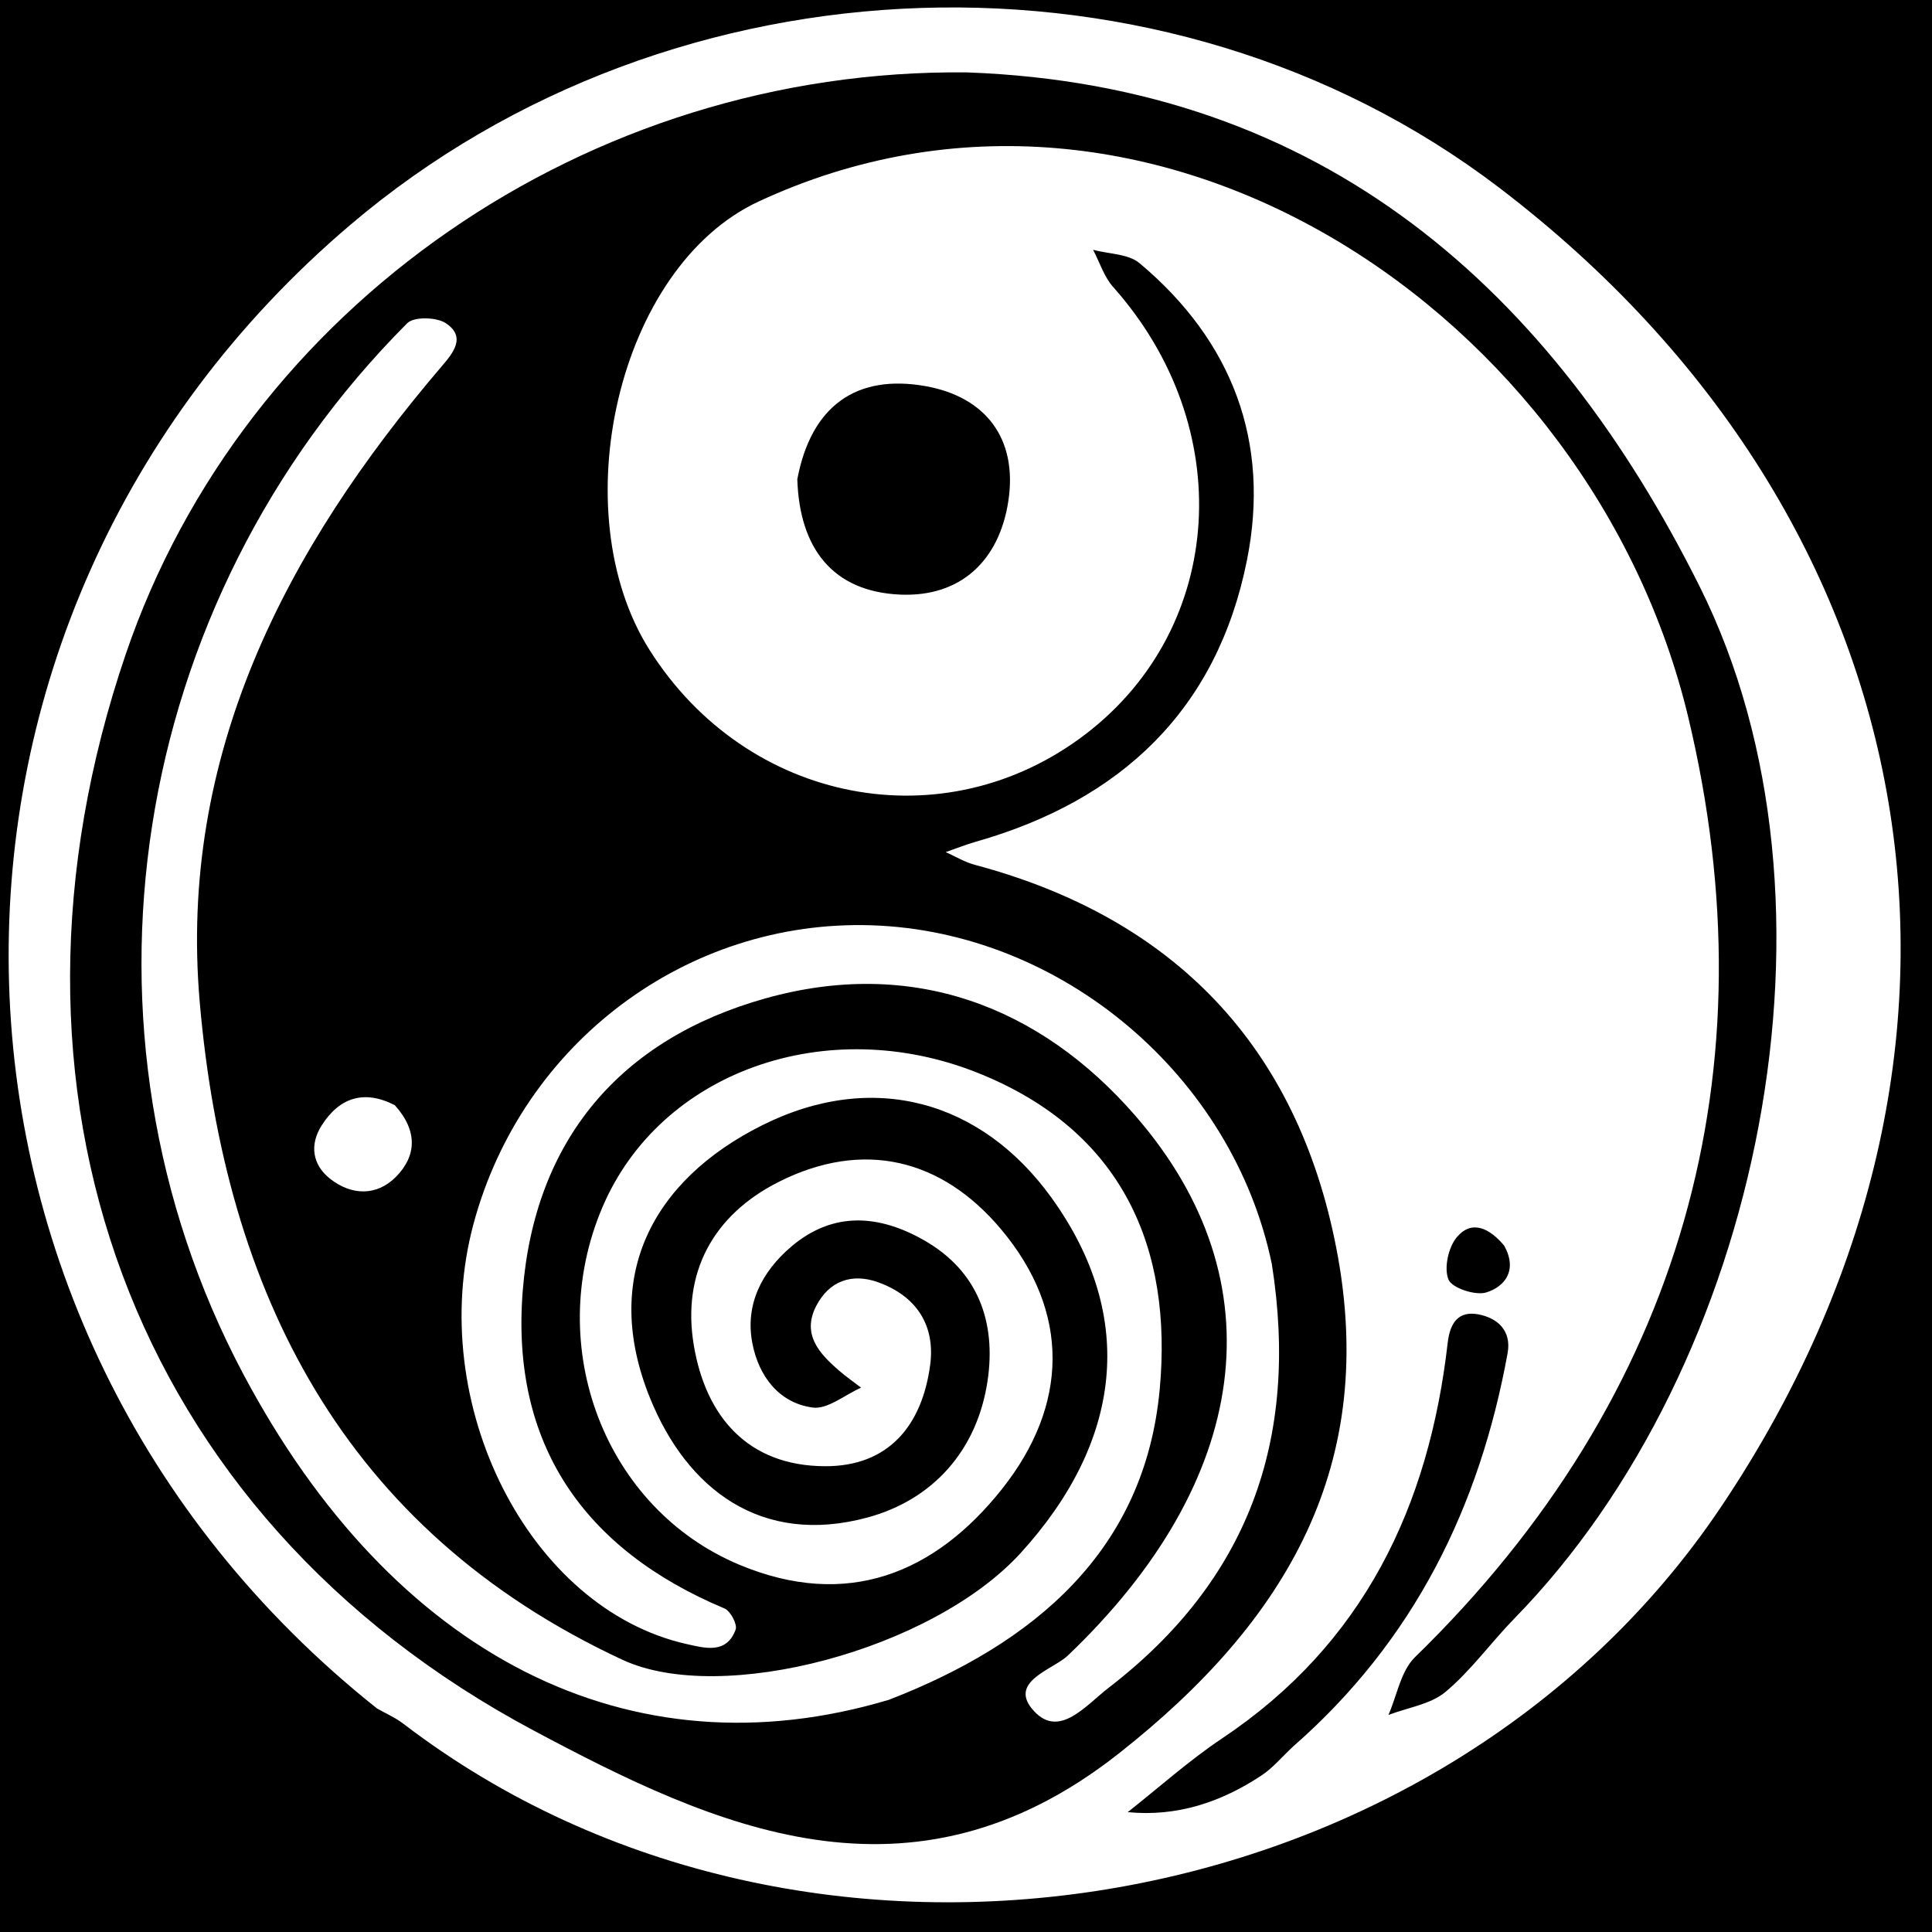
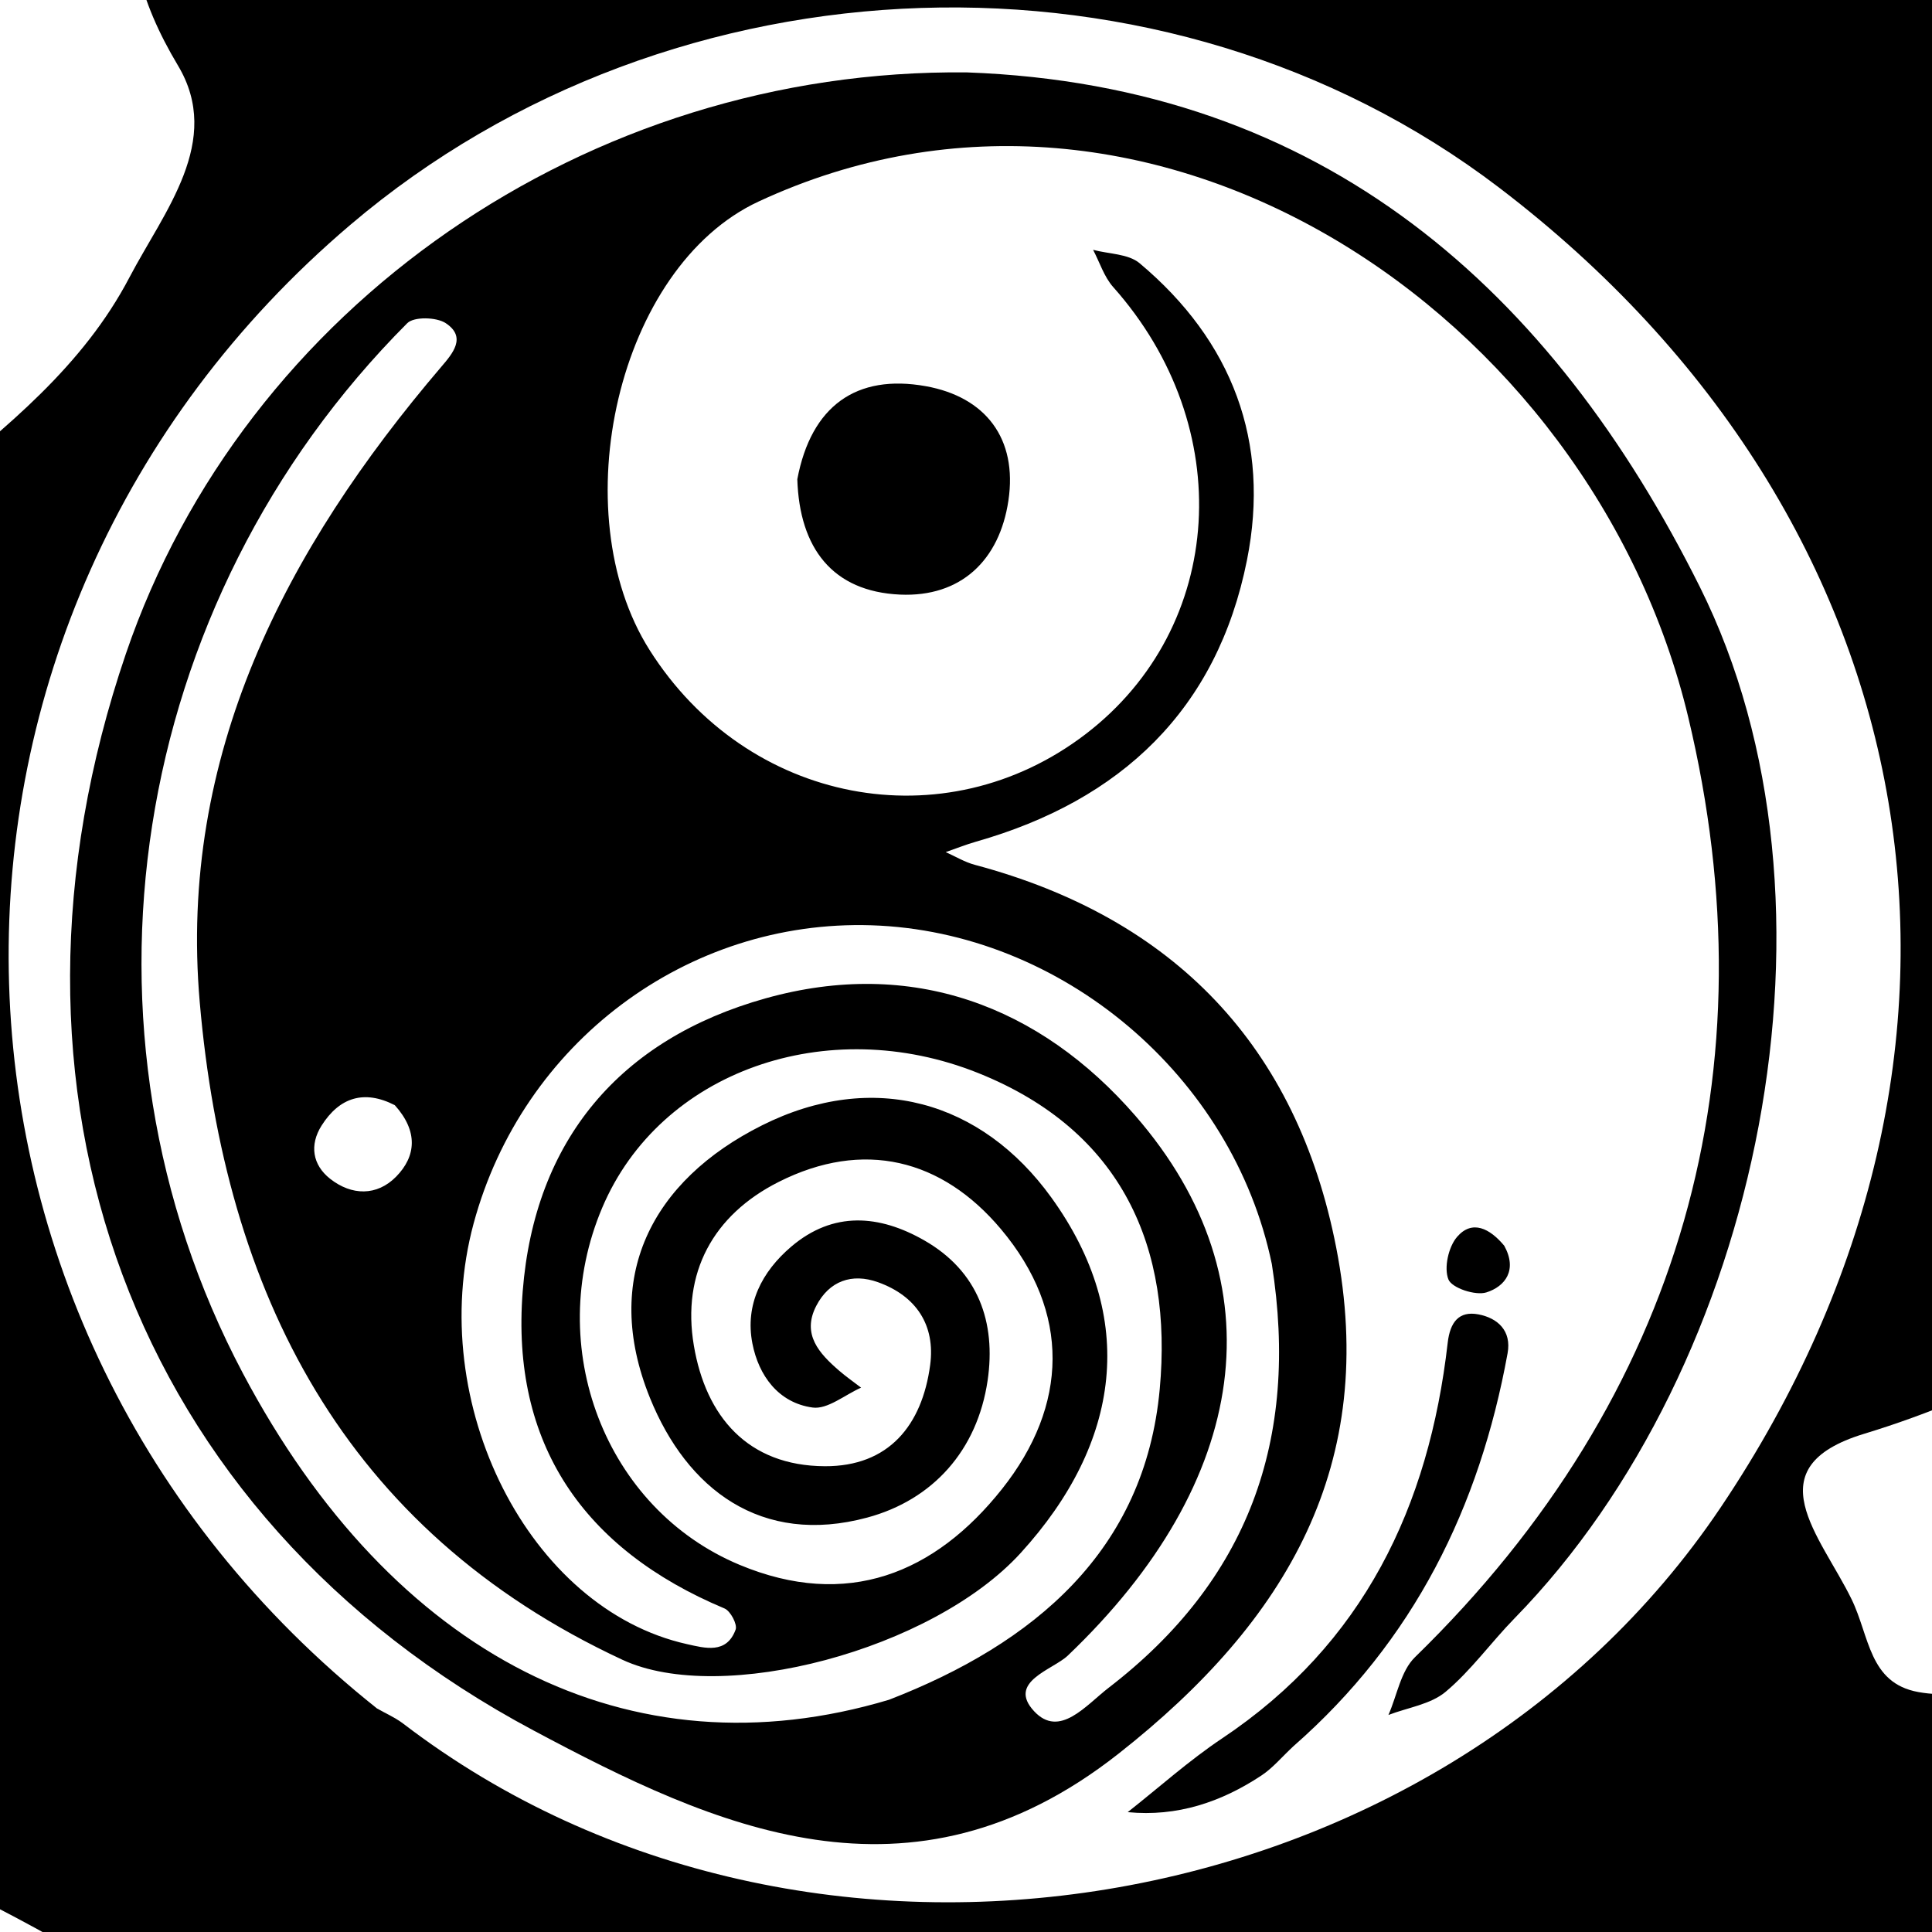
<svg xmlns="http://www.w3.org/2000/svg" version="1.1" id="Layer_1" x="0px" y="0px" width="800px" height="800px" viewBox="0 0 800 800" style="enable-background:new 0 0 800 800;" xml:space="preserve">
  <g>
    <g>
      <path d="M923.43,661.9c0,69.84,0,139.68-0.92,210.63c-33.52,4.47-65.58,7.83-91.35,32.67c-10.79,10.4-22.39,11.62-31.51-7.61    c-11.67-24.61-19.94-49.37-23.5-76.23c-1.69-12.77-11.08-15.97-21.62-9.91c-53.2,30.64-100.45,68.58-139.81,115.97    c-159.06,0-318.13,0-478.34-0.9c-5.3-23.36,3.18-50.25-20.68-66.05c-81.53-54-164.87-104.38-263-123.01    c0-136.76,0-273.52,0.55-411.8c29.14-51.77,73.91-87.25,117.31-122.59c32.09-26.14,63.74-51.35,83.07-88.26    C67.95,87.49,92.4,58.42,73.71,27.16C57.58,0.2,50.8-25.2,56.76-54.69c6.45-31.91,15.29-63.83-16.24-88.6    c51.13,0,102.26,0,153.84,0.45c-23.23,24.06-47.66,47.96-51.28,83.21c-3.21,31.31-2.91,59.11,44.53,56.61    c44.08-2.32,36.81-45.95,60.26-62.61c43.39-30.83,28.32-54.58-6.58-77.67c214.47,0,428.94,0,644.26,0.68    c2.75,25.56,18.79,40.51,37.89,53.29c0,202.96,0,405.92-0.7,610.13c-49.02,28.67-96.44,56.37-150.83,72.9    c-45.78,13.92-18.1,42.1-5.21,68.52c7.48,15.31,7.14,34.72,27.65,38.42c21.53,3.88,42.22-5.52,49.96-24.33    C864.4,627.44,894.42,651.38,923.43,661.9z M156.08,707.42c3.68,2.11,7.66,3.83,11,6.39c167.03,127.72,428.17,84.81,545.48-89.71    c126.4-188.05,89.32-408.47-91.95-546.51C482.78-27.36,279.05-20.74,145.13,93.05C-47.66,256.87-43.05,549.02,156.08,707.42z" />
      <path d="M400.43,29.98c148.05,5.35,242.41,90.68,303.45,213.07c64.95,130.24,25.53,322.43-76.72,427.04    c-9.74,9.96-17.98,21.58-28.57,30.46c-6.2,5.2-15.67,6.51-23.67,9.58c3.56-8.07,5.11-18.19,10.97-23.9    c111.36-108.47,147.97-243.71,113.19-389.19c-40-167.32-222.12-289.31-384.97-213.59c-58.49,27.19-81.24,128.63-45.15,185.68    c40.39,63.85,122.19,79.6,180.67,34.78c57.86-44.35,62.81-127.22,11.32-185.05c-3.78-4.24-5.59-10.23-8.32-15.41    c6.49,1.74,14.56,1.61,19.24,5.53c38.44,32.23,54.25,74.03,44.47,122.98c-12.36,61.89-52.12,99.45-112.14,116.54    c-4.26,1.22-8.4,2.89-12.6,4.34c4.02,1.79,7.87,4.15,12.07,5.27c82.56,22.03,133.38,75.19,149.63,158.51    c17.44,89.43-19.81,154.28-90.3,209.67c-86.26,67.78-167.39,30.07-241.96-9.68C53.47,627.29-9.34,451.05,52.11,270.75    C101.14,126.91,243.43,28.25,400.43,29.98z M368.14,703.83c59.97-23.25,105.91-61.55,112.08-128.63    c5.36-58.22-15.16-106.87-75.24-130.91c-62.45-24.98-131.63-0.79-155.61,55.79c-24.45,57.7,1.16,124.62,56.84,147.87    c44.5,18.58,80.93,3.61,108.72-31.41c27.43-34.57,28.5-73.15-0.46-107.59c-24.43-29.07-56.96-37.26-92.1-19.51    c-27.11,13.69-40.14,37.66-35.06,67.73c4.95,29.31,22.27,49.82,54.25,49.96c26.43,0.12,40.26-16.93,43.6-41.9    c2.21-16.52-5.78-28.62-21.59-34.29c-10.81-3.88-20.23-0.55-25.59,9.82c-6.08,11.78,1.27,19.71,9.52,26.83    c2.89,2.49,6.03,4.68,9.06,7.01c-6.73,2.96-13.89,9.09-20.1,8.23c-14.14-1.95-22.34-13.25-24.92-26.58    c-3.11-16.09,3.93-29.67,16.07-40.02c17.45-14.87,36.55-13.22,55.1-2.62c22.4,12.79,29.78,33.98,26.24,58.03    c-4.25,28.9-22.67,49.43-49.83,56.75c-43.98,11.85-74.7-11.78-89.99-49.56c-20.16-49.8,0.7-89.98,46.43-112.86    c46.02-23.03,90.92-10.12,119.81,29.94c35.78,49.62,28.93,101.42-12.72,147.14c-36.6,40.16-123.9,63.31-164.93,44.22    C142.02,633.41,93.11,534.89,82.71,415.03c-8.86-102.11,35.31-187.32,100.03-263.16c4.7-5.5,10.58-12.3,1.81-18.07    c-3.83-2.52-13.15-2.75-15.92,0.03c-115.72,116.03-143.18,293-68.04,434.85C162.62,685.78,260.87,735.95,368.14,703.83z     M526.64,523.42c-16.15-77.9-86.94-137.77-165.84-140.28c-76.34-2.43-144.49,48.69-164.7,123.53    c-20.1,74.48,22.93,159.52,88.33,174.12c7.46,1.66,16.43,4.24,20.18-6.01c0.79-2.16-2.13-7.71-4.59-8.74    c-58.4-24.48-88.54-68.16-83.58-131.35c4.92-62.63,40.34-104.46,100.65-121.32c60.5-16.91,113.48,3.08,153.1,48.71    c59.81,68.88,47.27,151.61-28.03,223.46c-6.17,5.88-25.31,10.85-13.95,23.05c10.52,11.3,21.41-2.45,30.88-9.74    C516.62,654.59,538.14,596.43,526.64,523.42z M163.48,457.63c-12.7-6.51-22.92-3.24-30.31,8.43c-5.09,8.04-3.79,16.3,3.55,22.07    c8.88,6.97,19.33,7.2,27.3-0.89C172.32,478.79,173.22,468.46,163.48,457.63z" />
      <path d="M330.15,198.44c5.74-30.41,24.53-43.68,53.19-38.53c24.69,4.43,38.07,21.62,34.22,47.38    c-3.69,24.72-19.68,40.04-44.87,38.92C344.79,244.95,331.04,227.06,330.15,198.44z" />
      <path d="M535.59,723.06c-4.75,4.4-8.49,8.96-13.18,12.08c-16.74,11.1-35.03,17.22-55.45,15.23    c12.98-10.23,25.36-21.36,39.06-30.52c58.57-39.12,85.67-95.97,93.44-163.82c0.98-8.56,4.64-13.31,12.75-11.77    c7.92,1.51,13.76,6.75,12.05,16.1C612.66,624.05,585.49,679.33,535.59,723.06z" />
      <path d="M622.88,515.84c5.57,10.12,0.32,16.86-7.37,19.31c-4.53,1.44-14.3-1.79-15.74-5.34c-1.95-4.79,0-13.53,3.6-17.68    C609.58,504.97,616.86,508.6,622.88,515.84z" />
    </g>
  </g>
-   <ellipse cx="-25.29" cy="69.7" rx="122" ry="131" />
-   <ellipse cx="848.94" cy="669" rx="122" ry="131" />
-   <ellipse cx="-67.06" cy="833" rx="122" ry="131" />
</svg>
